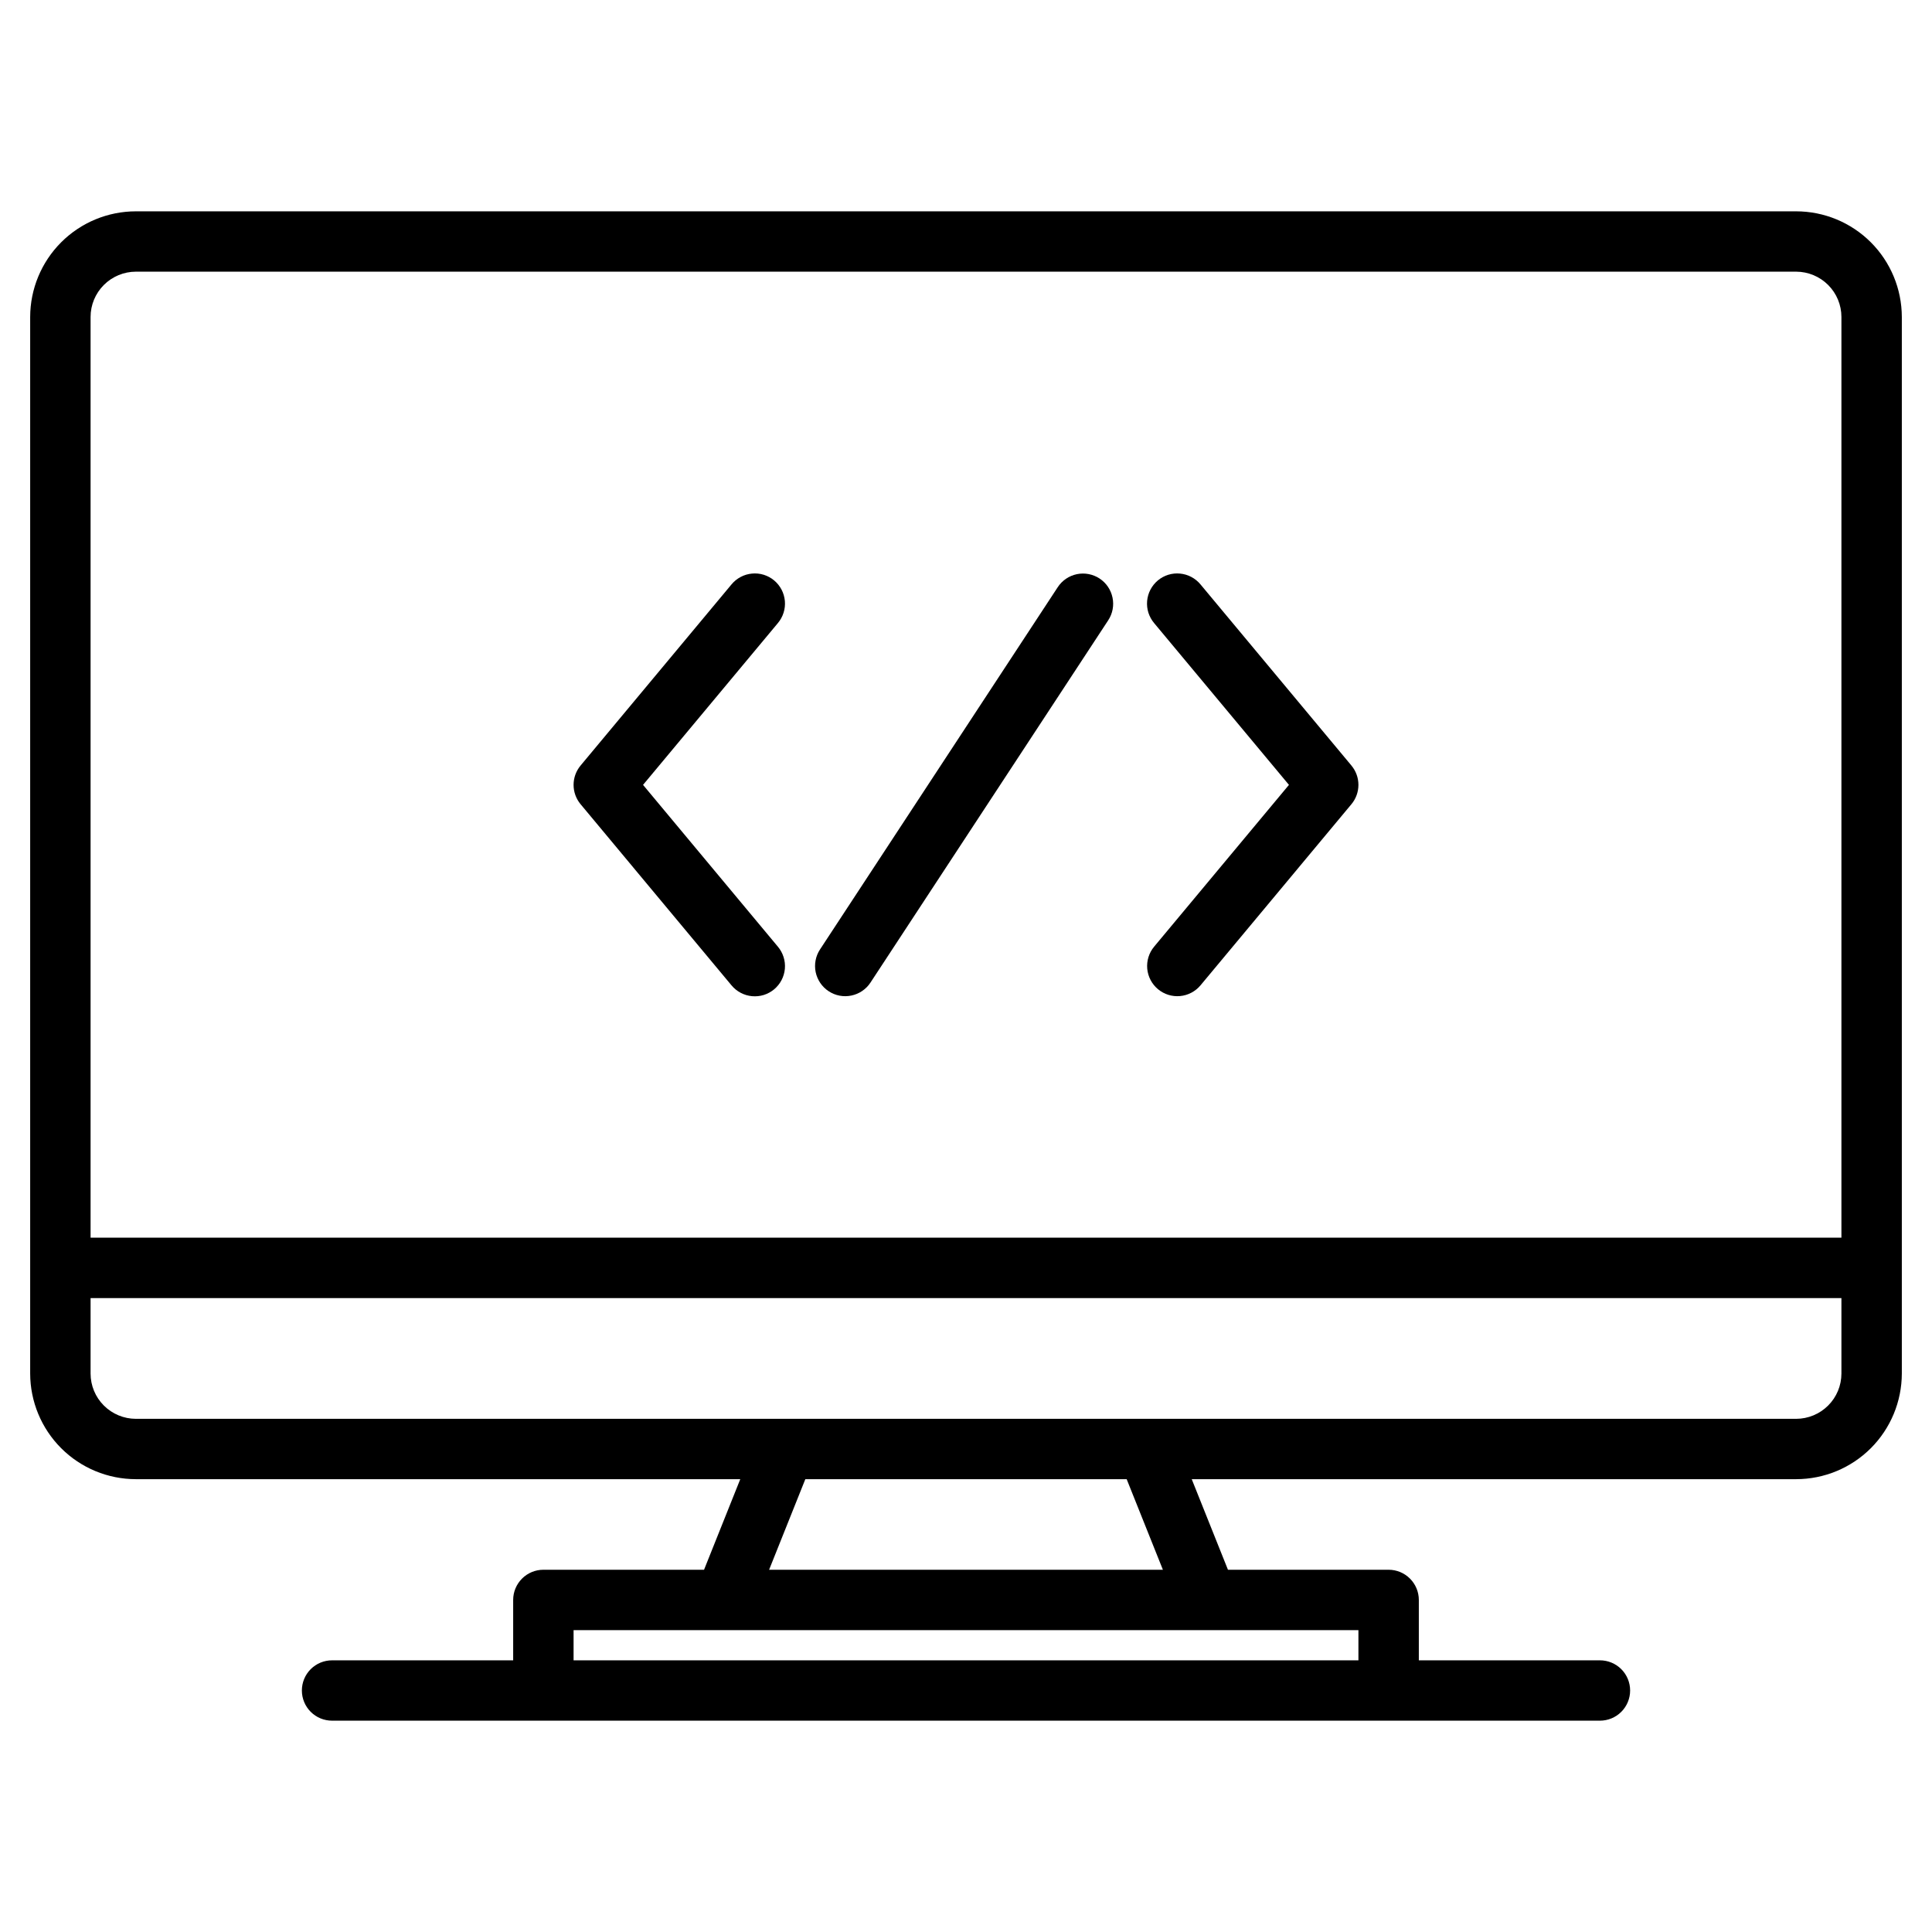
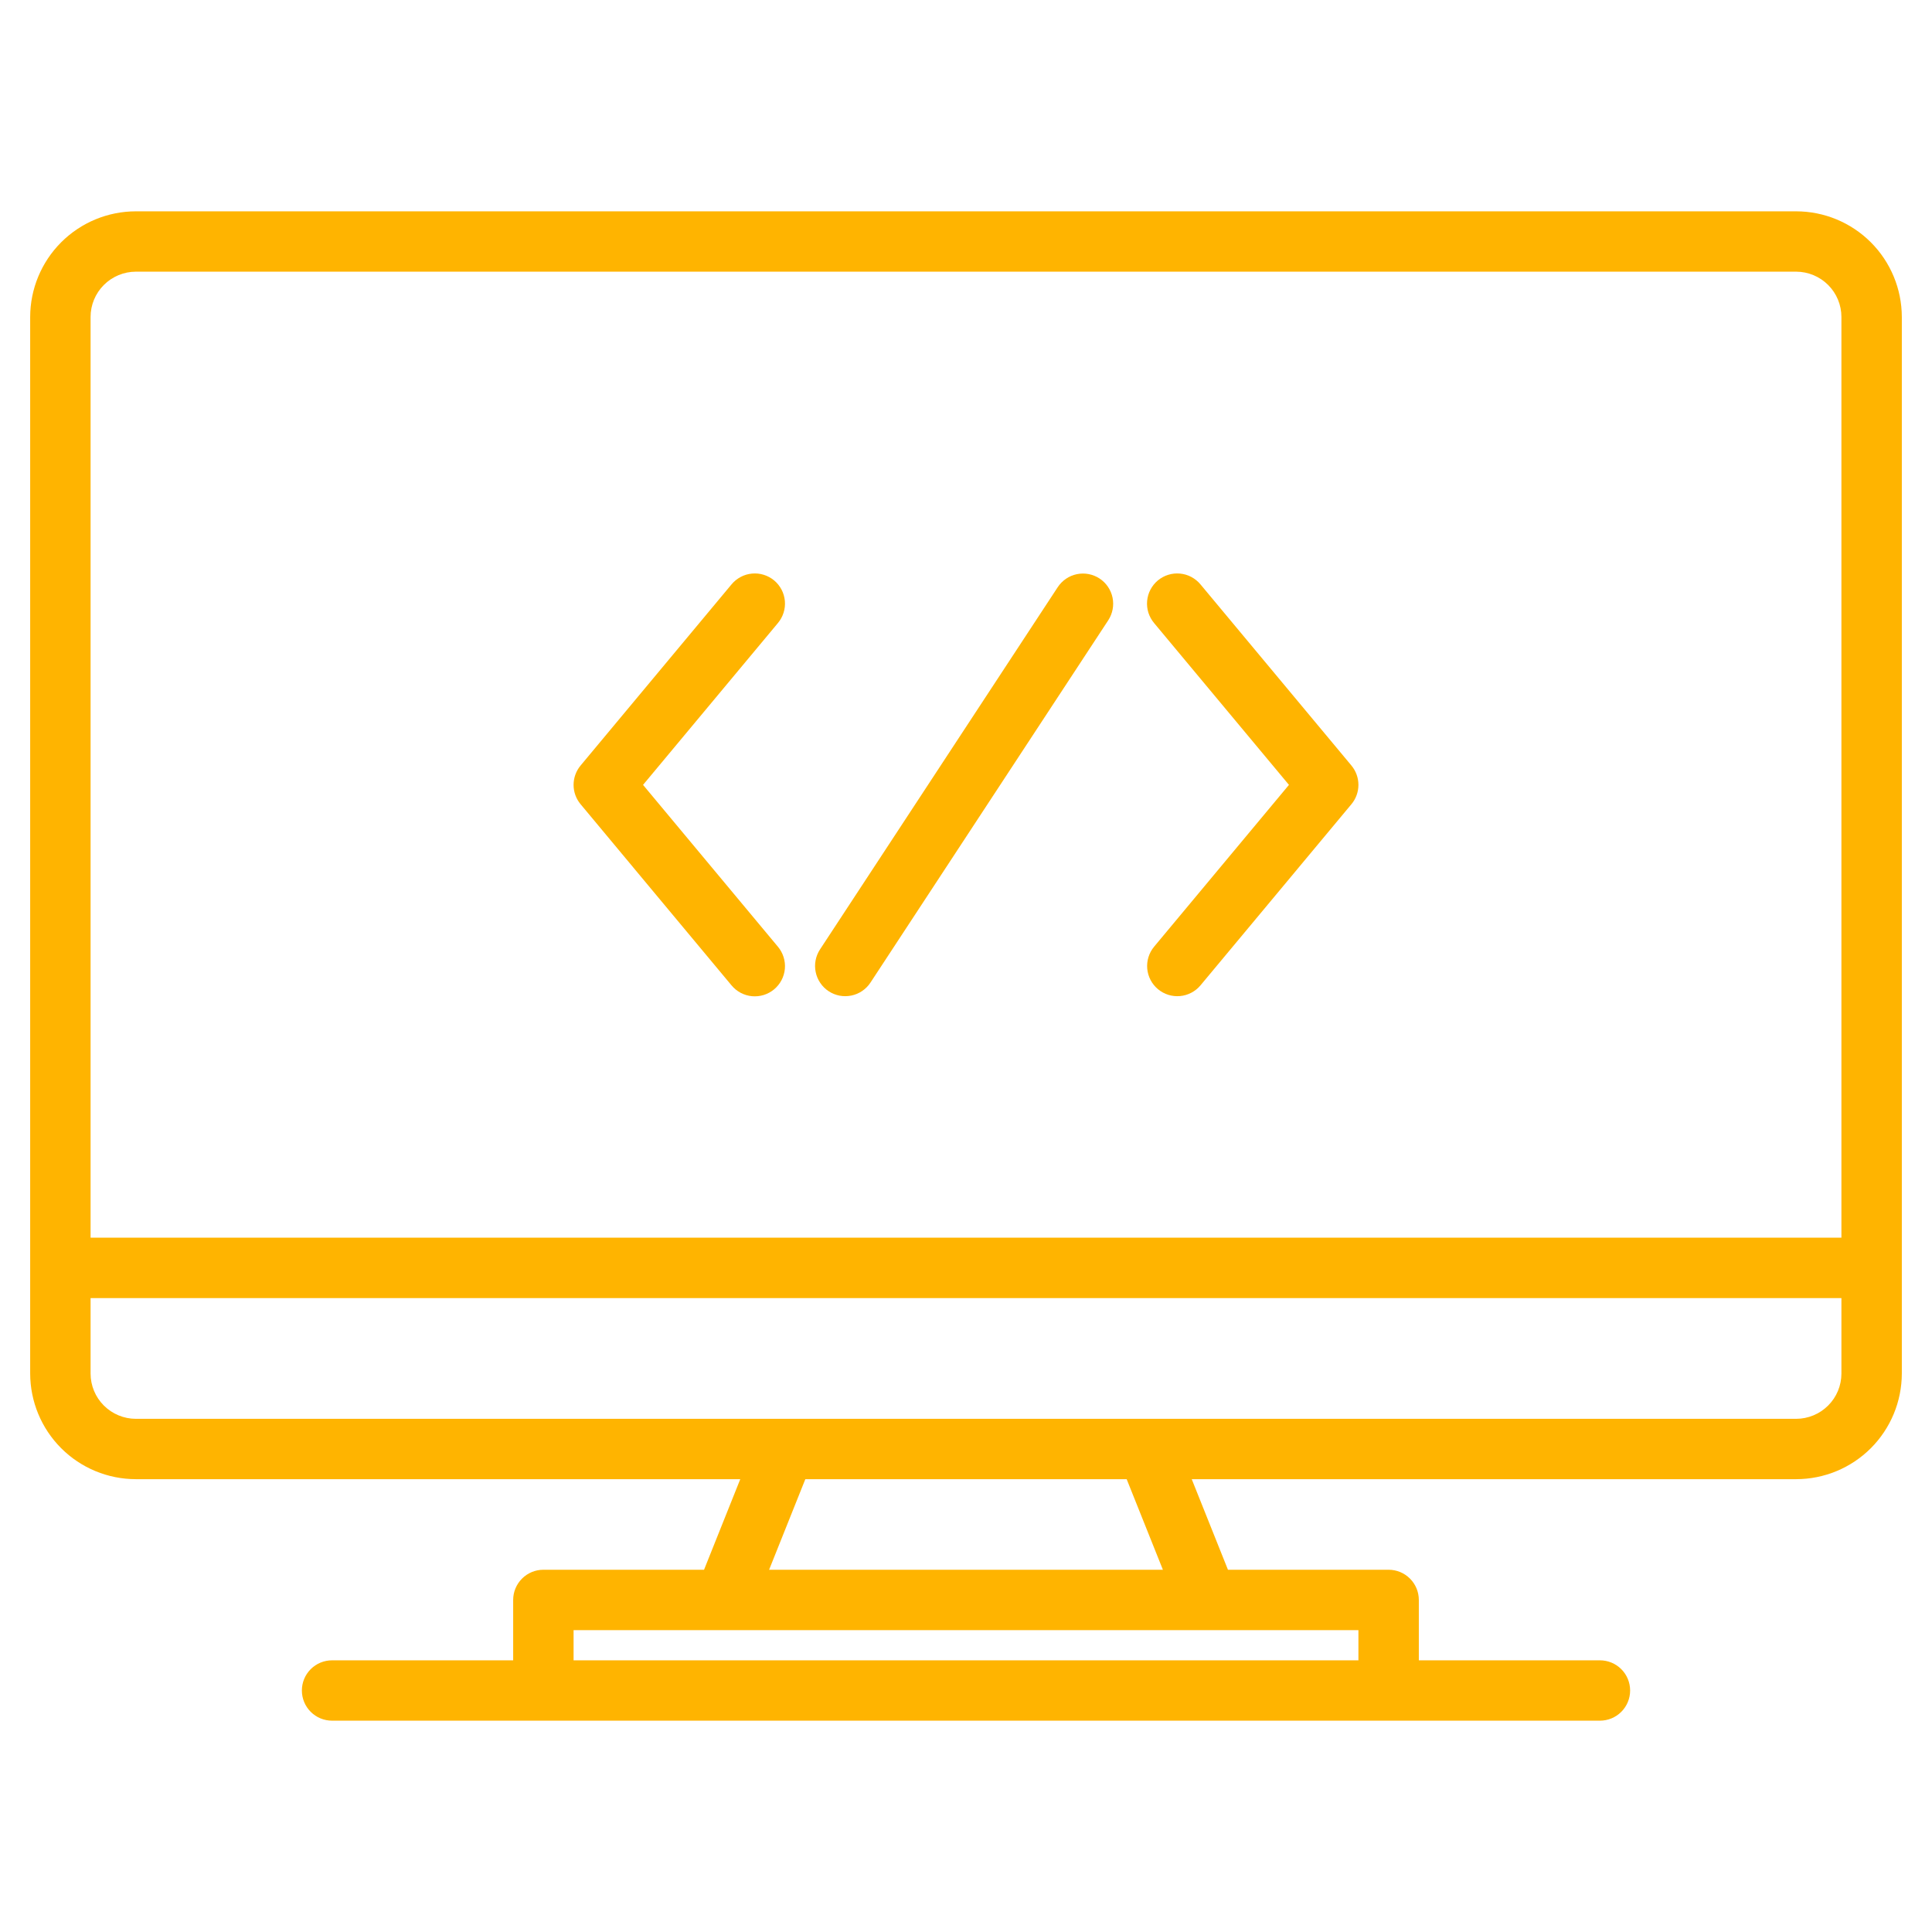
<svg xmlns="http://www.w3.org/2000/svg" width="68" height="68" viewBox="0 0 68 68" fill="none">
-   <path d="M63.219 7.438H4.781C3.795 7.439 2.85 7.831 2.153 8.528C1.456 9.225 1.064 10.17 1.062 11.156V48.344C1.064 49.33 1.456 50.275 2.153 50.972C2.85 51.669 3.795 52.061 4.781 52.062H26.055L24.78 55.25H19.125C18.843 55.25 18.573 55.362 18.374 55.561C18.174 55.761 18.062 56.031 18.062 56.312V58.438H11.688C11.406 58.438 11.136 58.549 10.936 58.749C10.737 58.948 10.625 59.218 10.625 59.5C10.625 59.782 10.737 60.052 10.936 60.251C11.136 60.451 11.406 60.562 11.688 60.562H56.312C56.594 60.562 56.864 60.451 57.064 60.251C57.263 60.052 57.375 59.782 57.375 59.5C57.375 59.218 57.263 58.948 57.064 58.749C56.864 58.549 56.594 58.438 56.312 58.438H49.938V56.312C49.938 56.031 49.826 55.761 49.626 55.561C49.427 55.362 49.157 55.25 48.875 55.25H43.22L41.945 52.062H63.219C64.205 52.061 65.15 51.669 65.847 50.972C66.544 50.275 66.936 49.33 66.938 48.344V11.156C66.936 10.17 66.544 9.225 65.847 8.528C65.15 7.831 64.205 7.439 63.219 7.438ZM47.812 57.375V58.438H20.188V57.375H47.812ZM27.07 55.25L28.345 52.062H39.655L40.93 55.25H27.07ZM64.812 48.344C64.812 48.766 64.644 49.172 64.345 49.47C64.046 49.769 63.641 49.937 63.219 49.938H4.781C4.359 49.937 3.954 49.769 3.655 49.47C3.356 49.172 3.188 48.766 3.188 48.344V45.688H64.812V48.344ZM64.812 43.562H3.188V11.156C3.188 10.734 3.356 10.329 3.655 10.03C3.954 9.731 4.359 9.563 4.781 9.562H63.219C63.641 9.563 64.046 9.731 64.345 10.03C64.644 10.329 64.812 10.734 64.812 11.156V43.562Z" fill="black" />
-   <path d="M29.167 34.888C29.284 34.965 29.414 35.018 29.551 35.044C29.688 35.07 29.829 35.069 29.966 35.04C30.102 35.012 30.232 34.957 30.348 34.878C30.463 34.8 30.562 34.7 30.638 34.583L39.005 21.833C39.16 21.597 39.215 21.31 39.157 21.034C39.1 20.758 38.936 20.516 38.7 20.361C38.465 20.207 38.177 20.152 37.901 20.209C37.625 20.267 37.383 20.431 37.229 20.667L28.862 33.417C28.785 33.533 28.732 33.664 28.706 33.801C28.68 33.938 28.681 34.079 28.709 34.216C28.738 34.352 28.793 34.482 28.871 34.597C28.95 34.713 29.05 34.812 29.167 34.888Z" fill="black" />
-   <path d="M40.757 34.816C40.974 34.997 41.253 35.084 41.534 35.058C41.814 35.033 42.073 34.897 42.254 34.68L47.566 28.305C47.725 28.114 47.812 27.873 47.812 27.625C47.812 27.376 47.725 27.136 47.566 26.945L42.254 20.57C42.165 20.462 42.055 20.372 41.931 20.307C41.808 20.241 41.672 20.201 41.533 20.188C41.393 20.174 41.253 20.189 41.119 20.23C40.985 20.272 40.861 20.339 40.753 20.429C40.646 20.519 40.557 20.629 40.492 20.753C40.427 20.877 40.388 21.013 40.375 21.152C40.363 21.292 40.378 21.432 40.42 21.566C40.463 21.699 40.531 21.823 40.621 21.93L45.367 27.625L40.621 33.32C40.441 33.536 40.354 33.816 40.379 34.096C40.405 34.377 40.541 34.636 40.757 34.816Z" fill="black" />
-   <path d="M25.746 34.68C25.835 34.788 25.945 34.878 26.069 34.943C26.192 35.009 26.328 35.049 26.467 35.062C26.607 35.075 26.747 35.061 26.881 35.02C27.015 34.978 27.139 34.91 27.247 34.821C27.354 34.731 27.443 34.621 27.508 34.497C27.573 34.373 27.612 34.237 27.625 34.098C27.637 33.958 27.622 33.818 27.579 33.684C27.537 33.551 27.469 33.427 27.379 33.32L22.633 27.625L27.379 21.93C27.469 21.823 27.537 21.699 27.579 21.566C27.622 21.432 27.637 21.292 27.625 21.152C27.612 21.013 27.573 20.877 27.508 20.753C27.443 20.629 27.354 20.519 27.247 20.429C27.139 20.339 27.015 20.272 26.881 20.23C26.747 20.189 26.607 20.174 26.467 20.188C26.328 20.201 26.192 20.241 26.069 20.307C25.945 20.372 25.835 20.462 25.746 20.57L20.434 26.945C20.275 27.136 20.188 27.376 20.188 27.625C20.188 27.873 20.275 28.114 20.434 28.305L25.746 34.68Z" fill="black" />
+   <path d="M63.219 7.438H4.781C3.795 7.439 2.85 7.831 2.153 8.528C1.456 9.225 1.064 10.17 1.062 11.156V48.344C1.064 49.33 1.456 50.275 2.153 50.972C2.85 51.669 3.795 52.061 4.781 52.062H26.055L24.78 55.25H19.125C18.843 55.25 18.573 55.362 18.374 55.561C18.174 55.761 18.062 56.031 18.062 56.312V58.438H11.688C11.406 58.438 11.136 58.549 10.936 58.749C10.737 58.948 10.625 59.218 10.625 59.5C10.625 59.782 10.737 60.052 10.936 60.251C11.136 60.451 11.406 60.562 11.688 60.562H56.312C56.594 60.562 56.864 60.451 57.064 60.251C57.263 60.052 57.375 59.782 57.375 59.5C57.375 59.218 57.263 58.948 57.064 58.749C56.864 58.549 56.594 58.438 56.312 58.438H49.938V56.312C49.938 56.031 49.826 55.761 49.626 55.561C49.427 55.362 49.157 55.25 48.875 55.25H43.22L41.945 52.062H63.219C64.205 52.061 65.15 51.669 65.847 50.972C66.544 50.275 66.936 49.33 66.938 48.344V11.156C66.936 10.17 66.544 9.225 65.847 8.528C65.15 7.831 64.205 7.439 63.219 7.438V7.438ZM47.812 57.375V58.438H20.188V57.375H47.812ZM27.07 55.25L28.345 52.062H39.655L40.93 55.25H27.07ZM64.812 48.344C64.812 48.766 64.644 49.172 64.345 49.47C64.046 49.769 63.641 49.937 63.219 49.938H4.781C4.359 49.937 3.954 49.769 3.655 49.47C3.356 49.172 3.188 48.766 3.188 48.344V45.688H64.812V48.344ZM64.812 43.562H3.188V11.156C3.188 10.734 3.356 10.329 3.655 10.03C3.954 9.731 4.359 9.563 4.781 9.562H63.219C63.641 9.563 64.046 9.731 64.345 10.03C64.644 10.329 64.812 10.734 64.812 11.156V43.562Z" fill="#FFB400" />
+   <path d="M29.167 34.888C29.284 34.965 29.414 35.017 29.551 35.044C29.689 35.07 29.829 35.068 29.966 35.04C30.103 35.012 30.232 34.957 30.348 34.878C30.463 34.8 30.562 34.699 30.638 34.583L39.006 21.833C39.16 21.597 39.215 21.31 39.158 21.034C39.1 20.758 38.936 20.516 38.7 20.361C38.465 20.207 38.177 20.152 37.901 20.209C37.626 20.266 37.384 20.431 37.229 20.666L28.862 33.416C28.785 33.533 28.732 33.664 28.706 33.801C28.68 33.938 28.681 34.079 28.71 34.215C28.738 34.352 28.793 34.482 28.872 34.597C28.95 34.713 29.05 34.812 29.167 34.888Z" fill="#FFB400" />
+   <path d="M40.757 34.816C40.974 34.997 41.253 35.084 41.534 35.058C41.814 35.033 42.073 34.897 42.254 34.68L47.566 28.305C47.725 28.114 47.812 27.874 47.812 27.625C47.812 27.377 47.725 27.136 47.566 26.945L42.254 20.57C42.165 20.462 42.055 20.373 41.931 20.307C41.808 20.241 41.672 20.201 41.533 20.188C41.393 20.175 41.253 20.189 41.119 20.231C40.985 20.272 40.861 20.34 40.753 20.429C40.646 20.519 40.557 20.629 40.492 20.753C40.427 20.877 40.388 21.013 40.375 21.152C40.363 21.292 40.378 21.432 40.42 21.566C40.463 21.699 40.531 21.823 40.621 21.93L45.367 27.625L40.621 33.32C40.441 33.537 40.354 33.816 40.379 34.096C40.405 34.377 40.541 34.636 40.757 34.816V34.816Z" fill="#FFB400" />
+   <path d="M25.746 34.68C25.835 34.788 25.945 34.878 26.069 34.944C26.192 35.009 26.328 35.05 26.467 35.063C26.607 35.076 26.747 35.061 26.881 35.02C27.015 34.978 27.139 34.911 27.247 34.821C27.354 34.731 27.443 34.621 27.508 34.497C27.573 34.373 27.612 34.238 27.625 34.098C27.637 33.959 27.622 33.818 27.579 33.684C27.537 33.551 27.469 33.427 27.379 33.32L22.633 27.625L27.379 21.93C27.469 21.823 27.537 21.699 27.579 21.566C27.622 21.432 27.637 21.292 27.625 21.152C27.612 21.013 27.573 20.877 27.508 20.753C27.443 20.629 27.354 20.519 27.247 20.429C27.139 20.34 27.015 20.272 26.881 20.231C26.747 20.189 26.607 20.175 26.467 20.188C26.328 20.201 26.192 20.241 26.069 20.307C25.945 20.373 25.835 20.462 25.746 20.57L20.434 26.945C20.275 27.136 20.188 27.377 20.188 27.625C20.188 27.874 20.275 28.114 20.434 28.305L25.746 34.68Z" fill="#FFB400" />
</svg>
